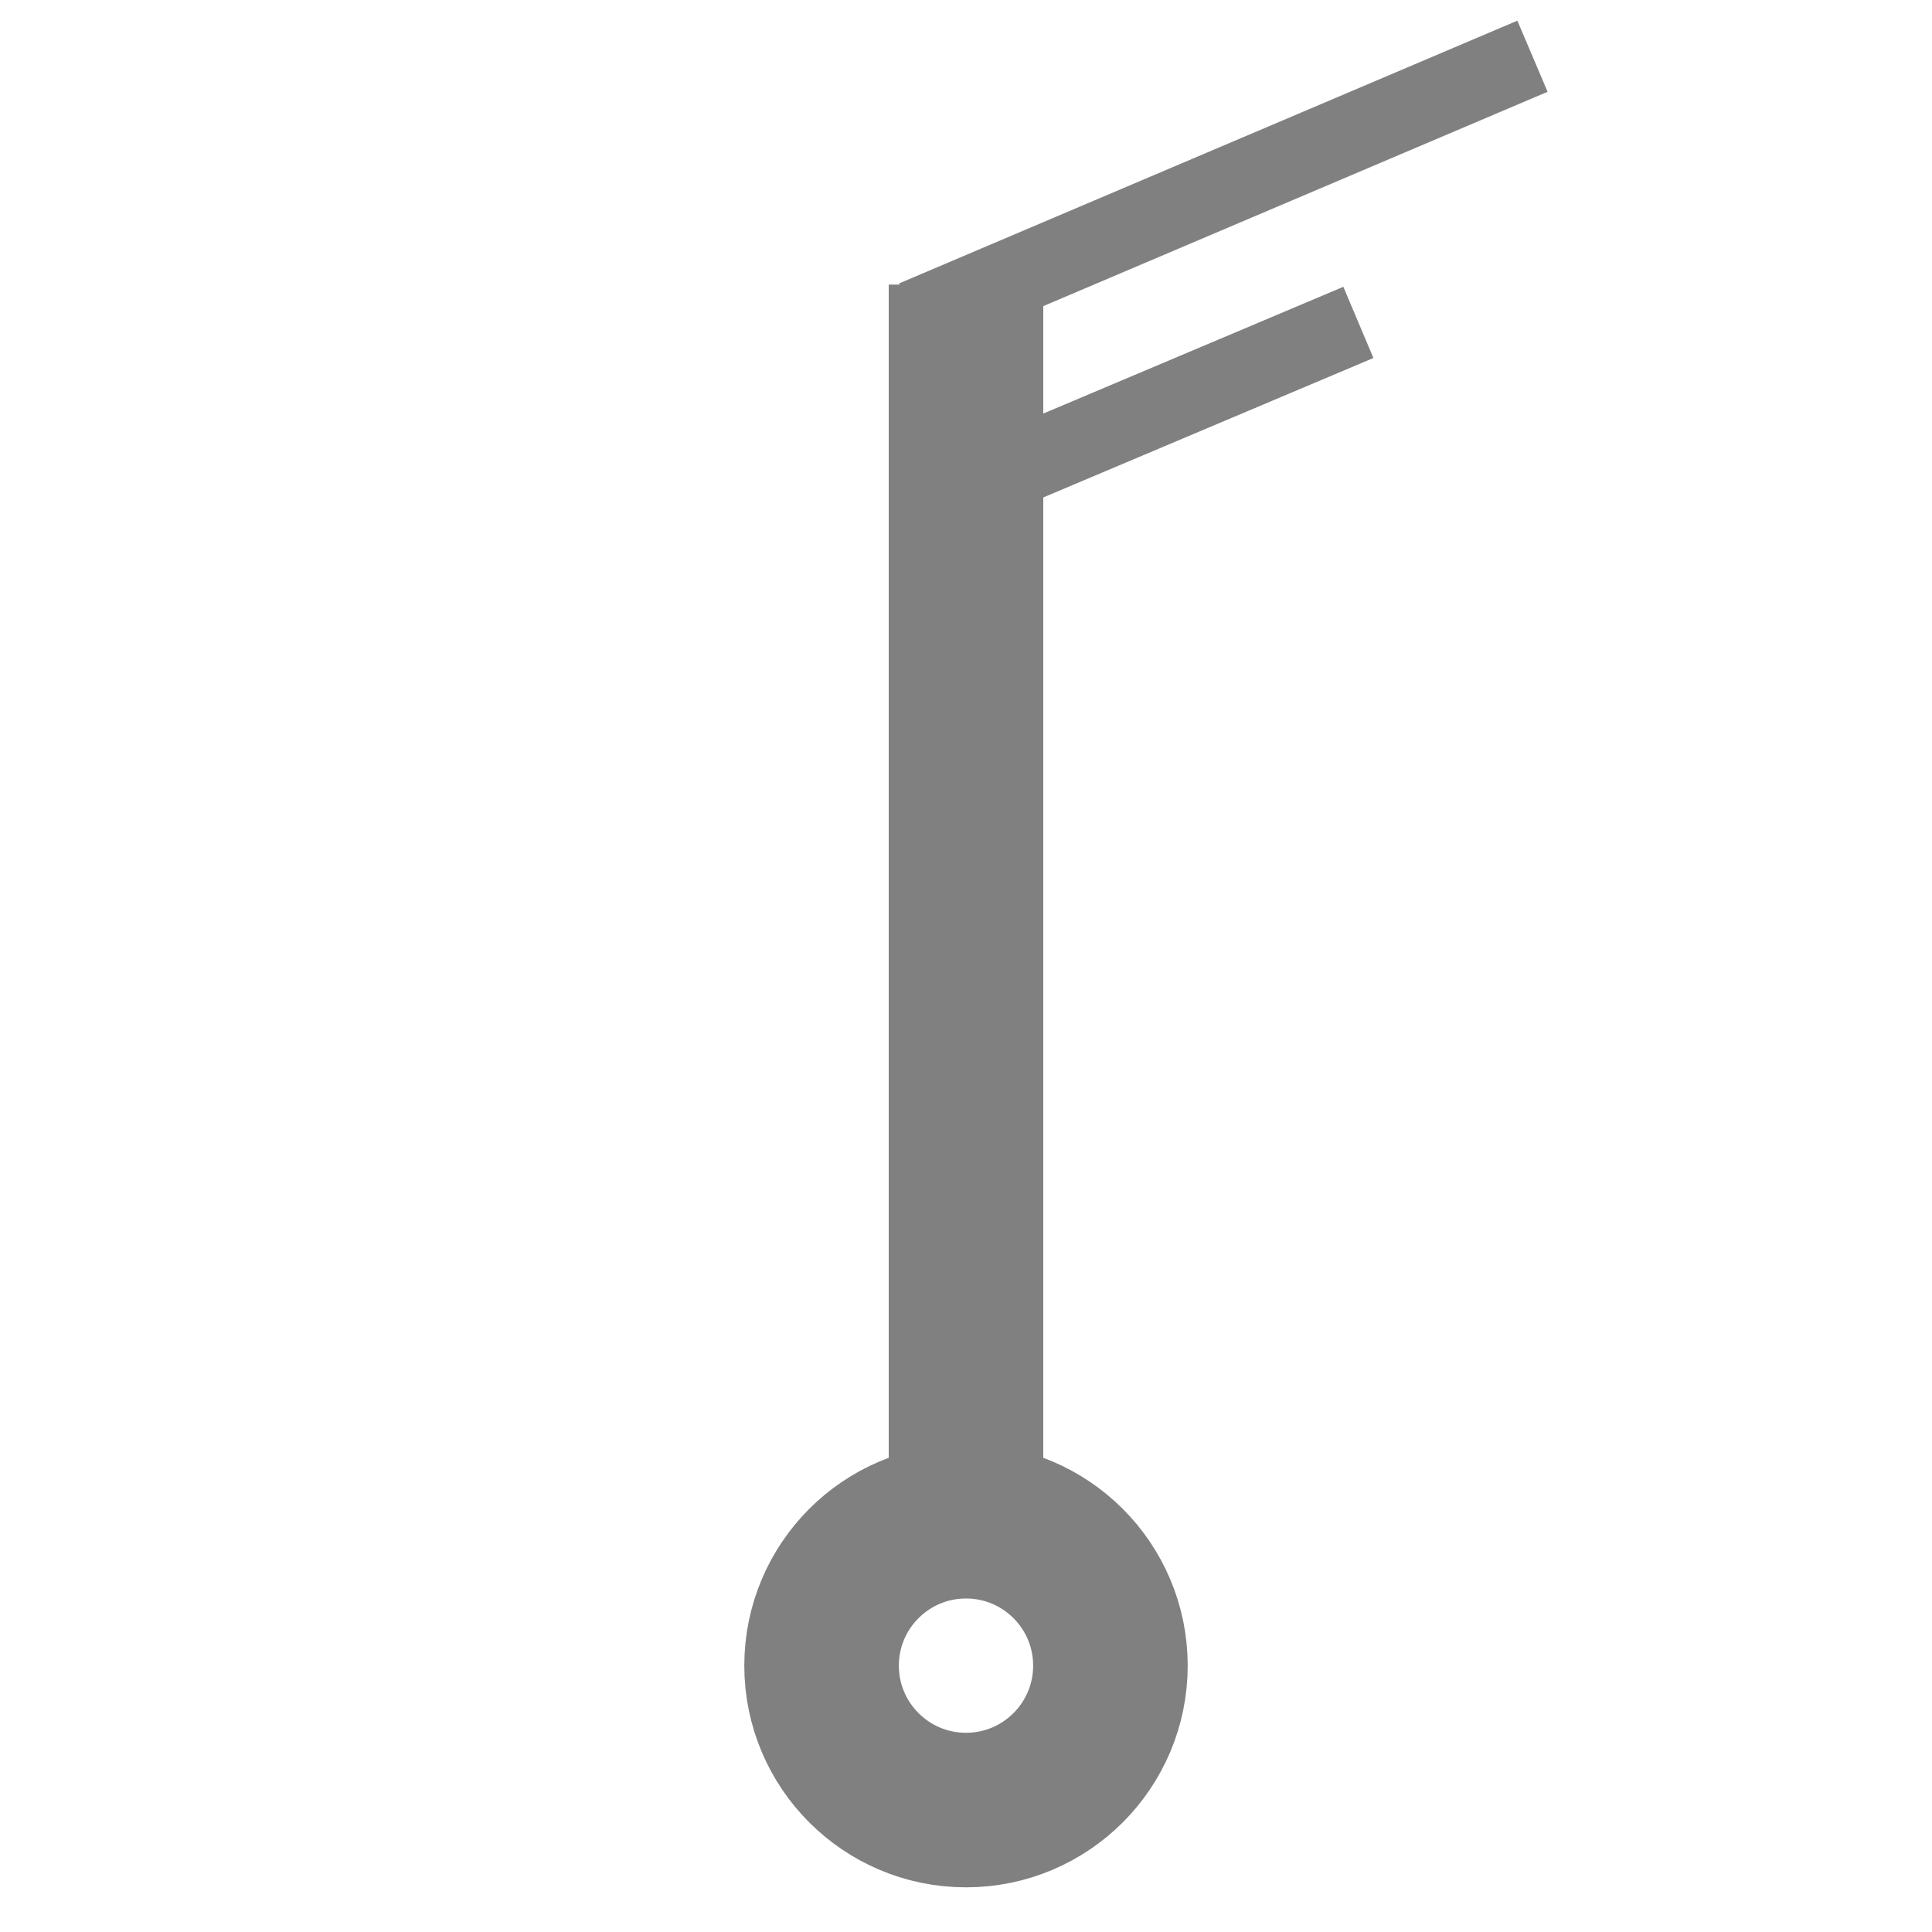
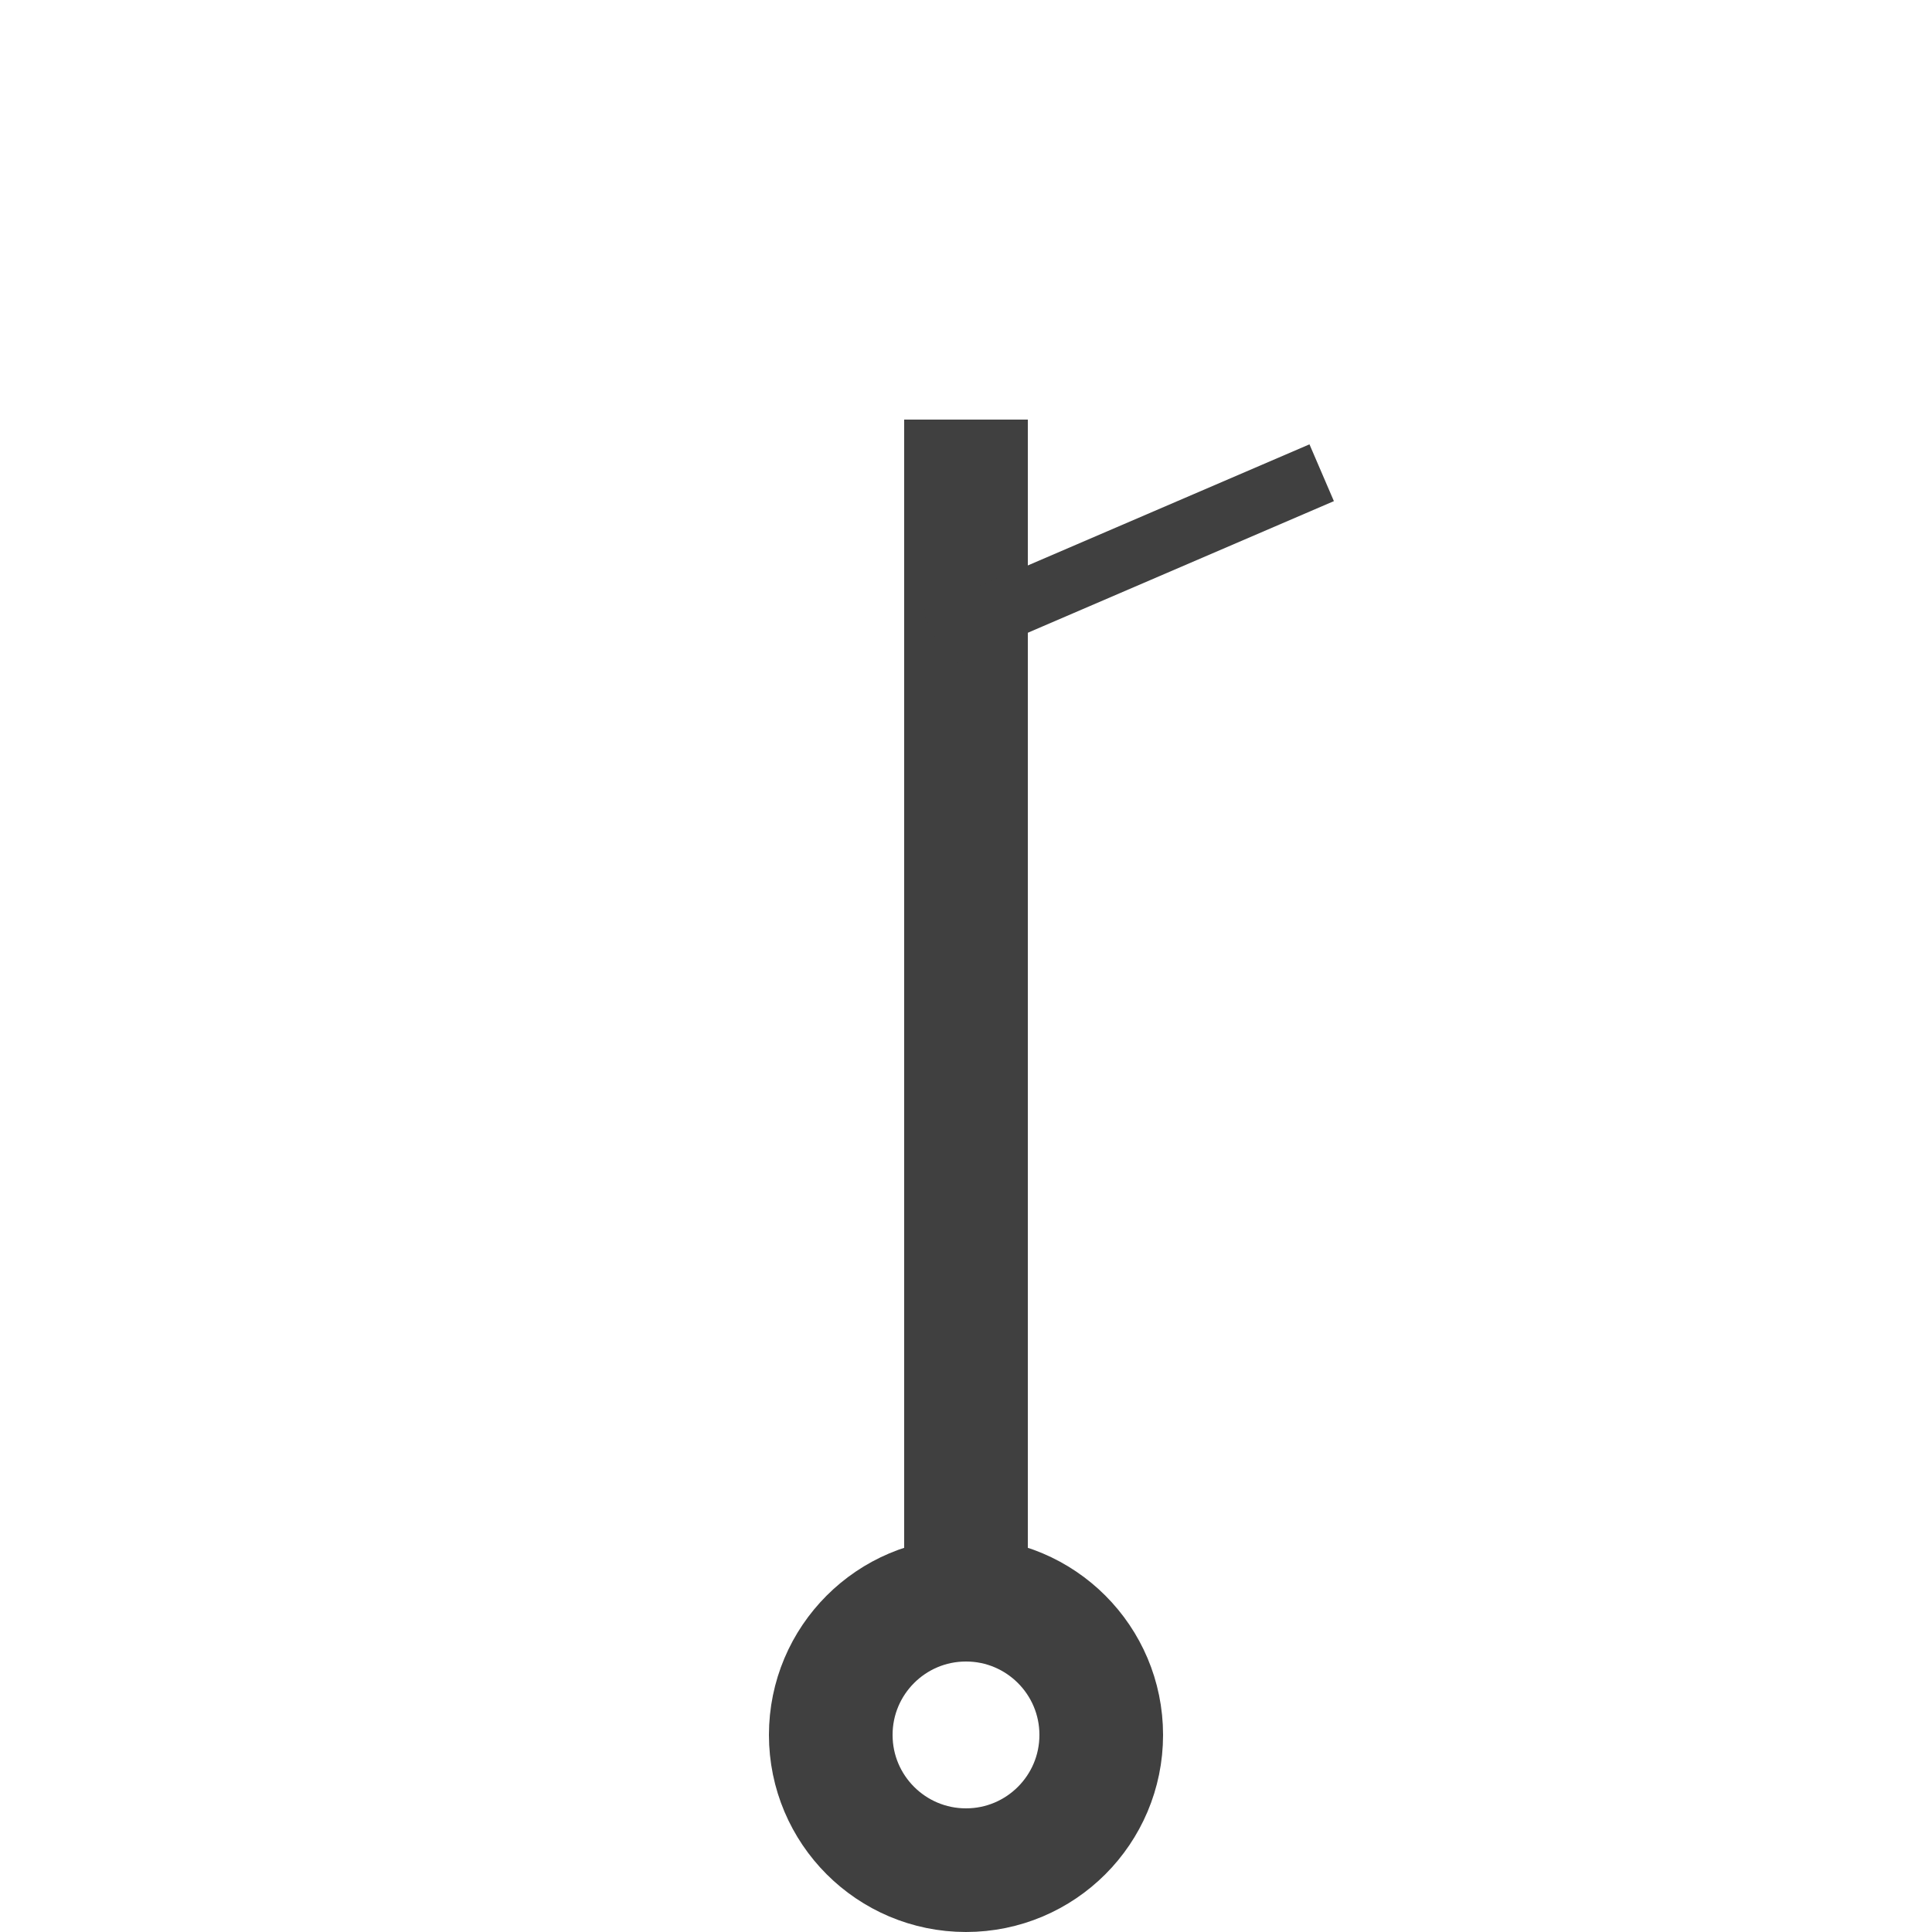
<svg xmlns="http://www.w3.org/2000/svg" version="1.1" id="svg4472" height="250" width="250">
  <defs id="defs4474">
    <marker style="overflow:visible" id="TriangleOutS" refX="0" refY="0" orient="auto">
      <path transform="scale(0.2,0.2)" style="fill-rule:evenodd;stroke:#000000;stroke-width:1pt;marker-start:none" d="m 5.77,0 -8.65,5 0,-10 8.65,5 z" id="path3905" />
    </marker>
    <marker style="overflow:visible" id="TriangleInS" refX="0" refY="0" orient="auto">
      <path transform="scale(-0.2,-0.2)" style="fill-rule:evenodd;stroke:#000000;stroke-width:1pt;marker-start:none" d="m 5.77,0 -8.65,5 0,-10 8.65,5 z" id="path3896" />
    </marker>
  </defs>
  <g transform="translate(-250,-352.3622)" id="layer1">
-     <path d="m 375,544.104 c 0,-53.489 0,-101.423 0,-154.912 m 18.688,178.703 c 0,10.321 -8.367,18.688 -18.688,18.688 -10.321,0 -18.688,-8.367 -18.688,-18.688 0,-10.321 8.367,-18.688 18.688,-18.688 10.321,0 18.688,8.367 18.688,18.688 z" style="fill:none;stroke:#808080;stroke-width:20;stroke-linecap:butt;stroke-linejoin:miter;stroke-miterlimit:4;stroke-opacity:1;stroke-dasharray:none" id="path3776" />
-     <path id="path3789" d="m 368.302,393.638 80,-34" style="fill:none;stroke:#808080;stroke-width:10;stroke-linecap:butt;stroke-linejoin:miter;stroke-miterlimit:4;stroke-opacity:1;stroke-dasharray:none" />
-     <path id="path3922" d="m 367.774,418.581 58,-24.5" style="fill:none;stroke:#808080;stroke-width:10;stroke-linecap:butt;stroke-linejoin:miter;stroke-miterlimit:4;stroke-opacity:1;stroke-dasharray:none" />
+     <path style="fill:none;stroke:#404040;stroke-width:16;stroke-linecap:butt;stroke-linejoin:miter;stroke-miterlimit:4;stroke-opacity:1;stroke-dasharray:none" d="m 375,553.968 c 0,-50.865 0,-96.447 0,-147.312" id="path3807" />
+     <path style="fill:none;stroke:#404040;stroke-width:16;stroke-linecap:butt;stroke-linejoin:miter;stroke-miterlimit:4;stroke-opacity:1;stroke-dasharray:none" d="m 392.5,576.862 c 0,9.665 -7.835,17.5 -17.5,17.5 -9.665,0 -17.5,-7.835 -17.5,-17.5 0,-9.665 7.835,-17.5 17.5,-17.5 9.665,0 17.5,7.835 17.5,17.5 z" id="path3776" />
+     <path style="fill:none;stroke:#404040;stroke-width:8;stroke-linecap:butt;stroke-linejoin:miter;stroke-miterlimit:4;stroke-opacity:1;stroke-dasharray:none" d="m 371.025,435.034 50,-21.5" id="path3858-6" />
  </g>
</svg>
